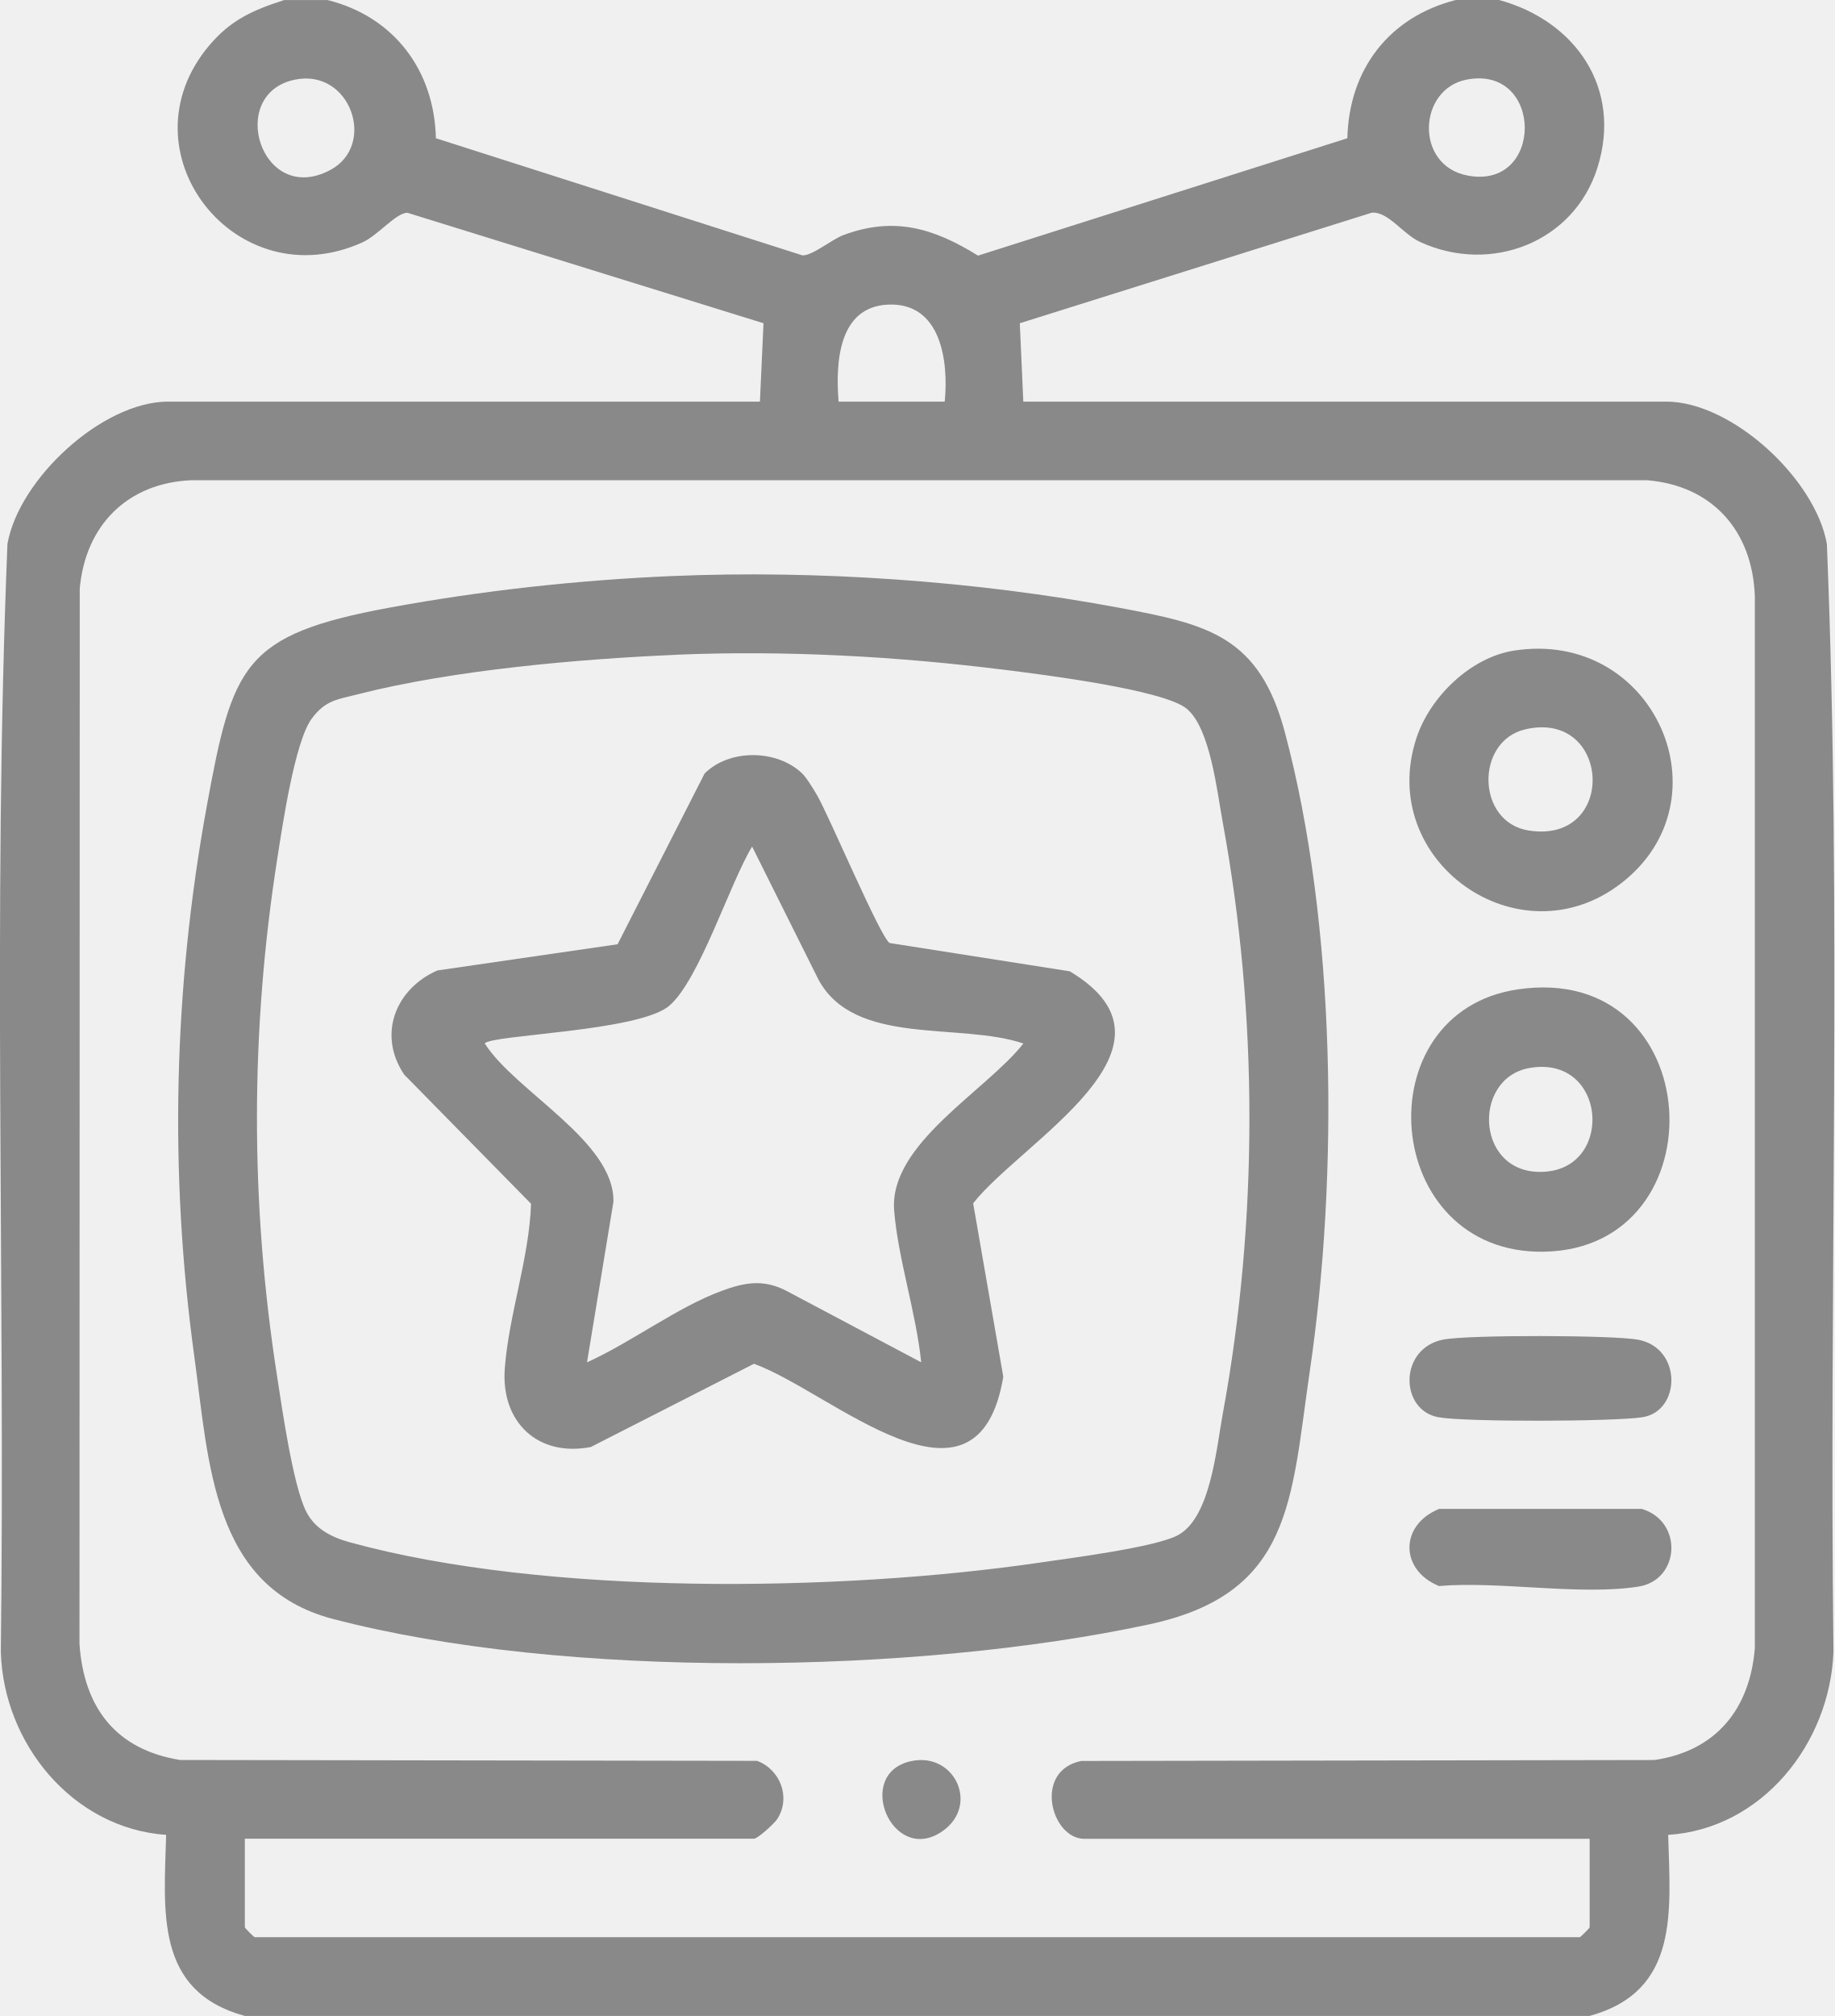
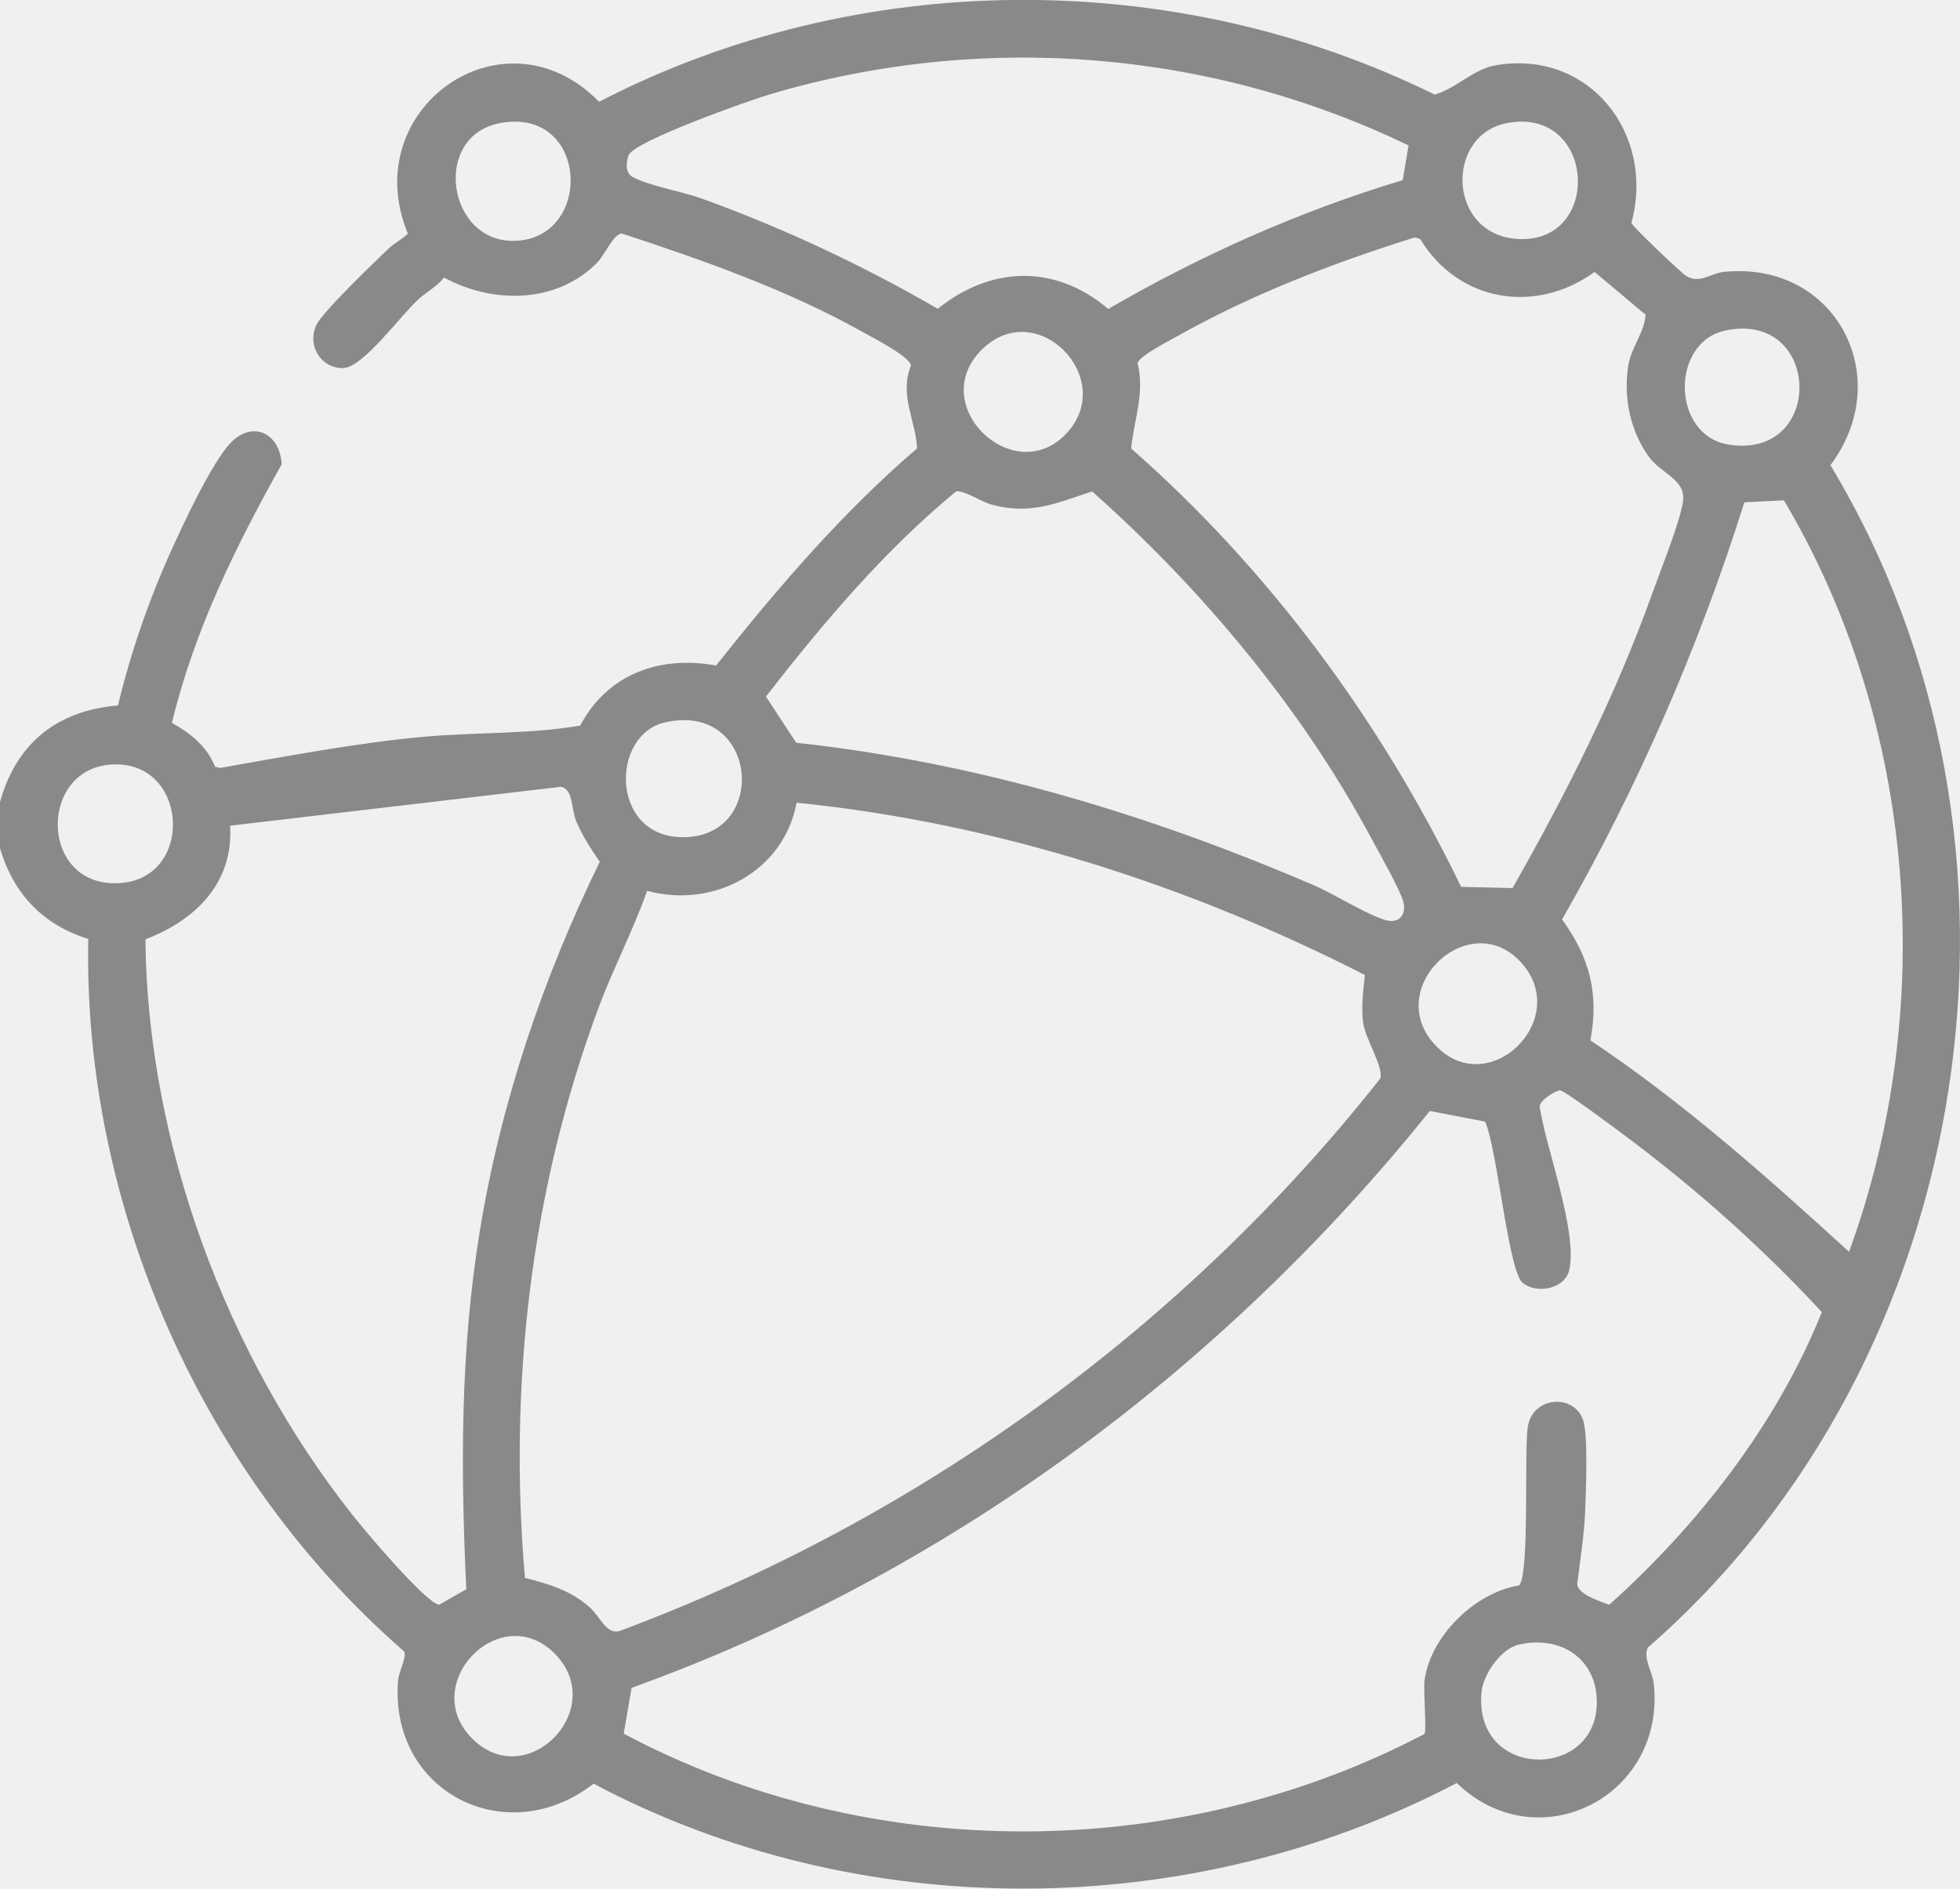
- <svg xmlns="http://www.w3.org/2000/svg" width="81" height="89" viewBox="0 0 81 89" fill="none">
-   <g clip-path="url(#clip0_276_923)">
-     <path d="M14.457 0C17.381 0.728 19.177 3.087 19.247 6.103L35.423 11.271C35.842 11.313 36.722 10.573 37.238 10.379C39.479 9.542 41.232 10.073 43.185 11.285L59.494 6.103C59.564 3.057 61.342 0.746 64.284 0H66.194C69.569 0.922 71.636 3.896 70.539 7.393C69.504 10.701 65.832 12.112 62.721 10.689C61.927 10.328 61.304 9.333 60.573 9.389L45.03 14.27L45.185 17.73H73.571C76.479 17.73 80.16 21.147 80.667 24.012C81.329 40.263 80.757 56.633 80.958 72.927C80.801 76.96 77.817 80.735 73.659 81.004C73.752 84.385 74.171 87.906 70.185 88.998H10.811C6.824 87.906 7.246 84.385 7.336 81.004C3.209 80.714 0.151 76.973 0.037 72.927C0.238 56.633 -0.333 40.263 0.329 24.012C0.833 21.145 4.516 17.73 7.424 17.73H33.555L33.713 14.27L17.992 9.394C17.492 9.391 16.695 10.383 16.02 10.692C10.417 13.25 5.285 6.677 9.246 1.998C10.197 0.874 11.17 0.447 12.549 0.002H14.459L14.457 0ZM13.022 3.516C9.98 4.142 11.531 9.125 14.577 7.509C16.649 6.413 15.48 3.011 13.022 3.516ZM64.763 3.514C62.61 3.929 62.455 7.303 64.8 7.75C68.189 8.397 68.161 2.86 64.763 3.514ZM41.715 17.73C41.889 15.953 41.56 13.35 39.222 13.447C37.007 13.538 36.893 16.032 37.028 17.73H41.715ZM70.189 81.178H47.878C46.415 81.178 45.609 78.172 47.743 77.741L73.05 77.699C75.759 77.307 77.273 75.455 77.486 72.753V26.327C77.386 23.439 75.611 21.43 72.713 21.2H8.459C5.635 21.316 3.771 23.184 3.521 25.988L3.51 72.579C3.704 75.388 5.116 77.238 7.947 77.697L33.43 77.736C34.456 78.121 34.926 79.347 34.326 80.297C34.201 80.494 33.458 81.173 33.294 81.173H10.811V85.085C10.811 85.115 11.214 85.521 11.246 85.521H69.756C69.786 85.521 70.192 85.118 70.192 85.085V81.173L70.189 81.178Z" fill="#898989" />
-     <path d="M29.701 25.43C36.088 25.159 43.102 25.648 49.387 26.825C53.32 27.56 55.598 28.065 56.735 32.332C59.008 40.847 59.112 51.868 57.832 60.552C57.001 66.203 57.084 70.347 50.746 71.71C40.426 73.928 24.918 74.148 14.693 71.469C9.368 70.074 9.225 64.585 8.577 59.862C7.468 51.782 7.662 43.617 9.128 35.605C10.271 29.345 10.734 28.021 17.2 26.825C21.279 26.072 25.548 25.606 29.696 25.43H29.701ZM29.874 28.907C25.559 29.09 19.978 29.583 15.813 30.647C14.901 30.881 14.373 30.904 13.765 31.725C13.017 32.731 12.473 36.446 12.251 37.857C11.052 45.462 11.044 53.117 12.23 60.724C12.452 62.156 12.934 65.573 13.521 66.731C13.915 67.51 14.647 67.867 15.461 68.092C24.124 70.465 37.076 70.28 45.942 68.98C47.25 68.787 51.051 68.305 52.024 67.767C53.452 66.982 53.704 63.976 53.989 62.434C55.561 53.889 55.563 44.838 53.989 36.295C53.739 34.935 53.438 32.137 52.396 31.284C51.373 30.445 45.97 29.771 44.382 29.574C39.616 28.976 34.678 28.703 29.874 28.904V28.907Z" fill="#898989" />
-     <path d="M67.023 43.677C75.428 42.442 76.037 55.122 68.173 55.259C60.987 55.384 60.18 44.681 67.023 43.677ZM67.541 47.147C64.934 47.599 65.157 52.012 68.289 51.722C71.291 51.444 70.893 46.565 67.541 47.147Z" fill="#898989" />
-     <path d="M66.846 28.723C73.046 27.755 76.375 35.322 71.564 39.009C67.05 42.47 60.763 38.006 62.543 32.585C63.14 30.767 64.93 29.025 66.846 28.723ZM67.36 32.195C65.129 32.705 65.182 36.307 67.508 36.666C71.421 37.271 71.147 31.331 67.36 32.195Z" fill="#898989" />
-     <path d="M63.719 59.141C64.796 58.921 71.199 58.939 72.319 59.141C74.289 59.5 74.231 62.3 72.523 62.566C71.28 62.761 64.698 62.784 63.513 62.566C61.802 62.254 61.758 59.537 63.717 59.139L63.719 59.141Z" fill="#898989" />
-     <path d="M63.541 66.613H72.495C74.331 67.165 74.185 69.751 72.349 70.043C69.791 70.449 66.21 69.791 63.541 70.018C61.802 69.309 61.8 67.325 63.541 66.616V66.613Z" fill="#898989" />
-     <path d="M40.283 77.738C42.16 77.377 43.239 79.69 41.63 80.83C39.396 82.413 37.653 78.243 40.283 77.738Z" fill="#898989" />
-     <path d="M35.405 34.131C35.606 34.318 35.926 34.844 36.078 35.106C36.602 36.006 38.877 41.392 39.282 41.631L47.236 42.88C52.818 46.22 45.135 50.368 42.97 53.122L44.301 60.78C43.16 67.582 36.694 61.426 33.291 60.207L26.087 63.881C23.744 64.333 22.117 62.778 22.288 60.425C22.46 58.075 23.374 55.516 23.448 53.141L17.848 47.441C16.661 45.68 17.457 43.661 19.309 42.843L27.27 41.686L31.113 34.147C32.208 33.055 34.287 33.083 35.4 34.126L35.405 34.131ZM45.188 46.067C42.354 45.11 37.715 46.215 36.129 43.225L33.21 37.373C32.215 39.014 30.886 43.258 29.553 44.4C28.219 45.543 21.686 45.677 21.404 46.065C22.754 48.19 27.138 50.38 27.087 53.055L25.92 60.142C27.849 59.275 29.932 57.695 31.879 56.983C32.884 56.615 33.71 56.464 34.717 56.983L40.676 60.142C40.461 57.989 39.646 55.539 39.481 53.428C39.255 50.498 43.553 48.155 45.19 46.065L45.188 46.067Z" fill="#898989" />
+ <svg xmlns="http://www.w3.org/2000/svg" width="83" height="80" viewBox="0 0 83 80" fill="none">
+   <g clip-path="url(#clip0_382_2414)">
+     <path d="M0 33.98C0.684 31.482 2.421 30.093 4.997 29.882C5.536 27.623 6.309 25.403 7.266 23.289C7.814 22.078 8.808 19.958 9.595 18.954C10.547 17.736 11.84 18.243 11.929 19.665C9.982 23.133 8.219 26.72 7.281 30.617C8.074 31.071 8.756 31.597 9.109 32.48L9.319 32.528C12.168 32.028 15.031 31.478 17.913 31.21C20.12 31.006 22.414 31.108 24.571 30.732C25.723 28.549 27.95 27.747 30.323 28.19C32.927 24.913 35.647 21.728 38.833 18.995C38.792 17.834 38.066 16.736 38.577 15.488C38.566 15.12 36.894 14.266 36.481 14.035C33.325 12.27 29.762 11.017 26.334 9.891C25.979 9.902 25.613 10.791 25.297 11.115C23.577 12.872 20.863 12.879 18.803 11.755C18.511 12.129 18.095 12.344 17.749 12.65C16.973 13.337 15.371 15.594 14.511 15.592C13.595 15.592 13.01 14.659 13.38 13.796C13.621 13.237 15.862 11.098 16.451 10.535C16.707 10.291 17.023 10.143 17.272 9.895C15.089 4.627 21.32 0.185 25.37 4.31C36.301 -1.348 49.716 -1.431 60.753 4.005C61.663 3.753 62.373 2.931 63.345 2.764C67.291 2.087 70.111 5.662 69.085 9.443C69.126 9.6 71.218 11.578 71.404 11.687C72.002 12.039 72.401 11.574 73.033 11.513C77.746 11.056 80.304 15.997 77.512 19.704C87.15 35.668 83.793 57.576 69.784 69.783C69.563 70.229 69.979 70.805 70.035 71.327C70.536 76.106 65.126 78.835 61.688 75.523C50.416 81.439 36.401 81.524 25.136 75.551C21.452 78.421 16.469 75.908 16.859 71.166C16.889 70.8 17.244 70.157 17.112 69.948C8.611 62.547 3.517 51.136 3.738 39.773C1.808 39.164 0.578 37.87 0 35.931V33.978L0 33.98ZM59.651 6.162C51.245 2.105 41.594 1.339 32.626 3.988C31.744 4.249 26.828 5.986 26.616 6.58C26.512 6.871 26.473 7.33 26.789 7.497C27.525 7.884 28.879 8.106 29.752 8.423C33.208 9.676 36.535 11.239 39.712 13.079C41.971 11.257 44.698 11.185 46.931 13.087C50.864 10.802 55.039 8.945 59.401 7.63L59.648 6.16L59.651 6.162ZM21.195 5.21C18.273 5.736 18.925 10.278 21.79 10.202C25.145 10.113 24.944 4.534 21.195 5.21ZM63.831 5.21C61.164 5.706 61.281 10.006 64.337 10.124C67.88 10.261 67.56 4.518 63.831 5.21ZM69.689 13.335L67.525 11.518C65.048 13.324 61.76 12.8 60.144 10.128L59.915 10.056C56.443 11.141 52.999 12.47 49.824 14.257C49.456 14.464 48.263 15.072 48.174 15.377C48.484 16.681 48.02 17.767 47.901 18.997C53.766 24.148 58.468 30.532 61.875 37.564L64.051 37.616C66.338 33.596 68.433 29.436 69.994 25.066C70.358 24.048 71.088 22.263 71.263 21.287C71.439 20.311 70.352 20.093 69.802 19.317C69.035 18.234 68.751 16.855 68.942 15.544C69.065 14.694 69.622 14.146 69.687 13.331L69.689 13.335ZM73.072 13.998C70.726 14.488 70.772 18.447 73.206 18.832C77.295 19.48 77.146 13.148 73.072 13.998ZM41.557 14.829C39.216 17.188 42.941 20.719 45.157 18.362C47.344 16.036 43.886 12.483 41.557 14.829ZM40.483 20.817C37.431 23.339 34.863 26.381 32.435 29.503L33.717 31.46C41.352 32.291 48.698 34.502 55.715 37.531C56.454 37.851 58.165 38.905 58.806 39.001C59.306 39.075 59.549 38.681 59.43 38.209C59.297 37.688 58.381 36.087 58.065 35.496C55.135 30.012 50.87 24.92 46.248 20.815C44.704 21.324 43.632 21.819 41.98 21.372C41.564 21.259 40.786 20.737 40.481 20.817H40.483ZM78.3 53.021C82.073 42.71 81.157 30.641 75.543 21.193L73.869 21.276C71.926 27.44 69.356 33.346 66.15 38.944C67.313 40.564 67.72 42.06 67.35 44.067C71.283 46.694 74.815 49.838 78.3 53.021ZM28.162 30.597C25.881 31.113 25.834 35.324 28.775 35.457C32.582 35.629 32.182 29.691 28.162 30.597ZM4.667 32.387C1.583 32.628 1.691 37.653 5.103 37.403C8.276 37.17 7.977 32.128 4.667 32.387ZM19.746 67.313C19.505 62.205 19.49 57.23 20.313 52.175C21.199 46.735 22.986 41.43 25.398 36.505C25.028 35.955 24.66 35.411 24.404 34.791C24.177 34.239 24.287 33.435 23.75 33.326L9.746 34.974C9.893 37.407 8.271 38.981 6.157 39.788C6.248 48.448 9.59 57.413 14.925 64.167C15.431 64.81 18.015 67.885 18.596 67.972L19.748 67.315L19.746 67.313ZM22.232 66.835C23.245 67.089 24.166 67.367 24.967 68.076C25.422 68.478 25.689 69.283 26.269 69.072C38.889 64.36 50.091 56.267 58.446 45.689C58.628 45.27 57.816 44 57.727 43.326C57.639 42.652 57.727 41.958 57.799 41.297C50.318 37.481 42.108 34.844 33.734 34C33.191 36.916 30.211 38.501 27.404 37.731C26.802 39.434 25.957 41.036 25.329 42.732C22.479 50.425 21.526 58.655 22.23 66.839L22.232 66.835ZM60.85 44.341C63.088 46.581 66.536 43.184 64.45 40.808C62.243 38.292 58.431 41.921 60.85 44.341ZM64.333 67.152C64.783 66.643 64.537 61.468 64.697 60.438C64.9 59.124 66.685 59.018 67.047 60.175C67.257 60.846 67.157 63.173 67.127 64.014C67.092 64.971 66.906 66.134 66.791 67.102C66.824 67.53 67.757 67.835 68.151 67.969C71.946 64.56 75.238 60.325 77.15 55.578C74.729 52.958 72.05 50.555 69.21 48.401C68.814 48.1 66.26 46.185 66.068 46.185C65.875 46.185 65.182 46.615 65.201 46.883C65.472 48.659 66.787 52.062 66.464 53.752C66.304 54.593 65.082 54.834 64.476 54.334C63.87 53.834 63.395 48.568 62.886 47.507L60.549 47.057C51.717 58.057 40.046 66.698 26.745 71.492L26.412 73.431C36.825 78.978 49.887 78.924 60.318 73.447C60.424 73.353 60.27 71.577 60.322 71.185C60.571 69.3 62.47 67.445 64.333 67.154V67.152ZM19.995 73.638C22.288 75.941 25.715 72.453 23.573 70.129C21.279 67.639 17.664 71.298 19.995 73.638ZM64.314 69.659C63.575 69.829 62.815 70.905 62.739 71.659C62.379 75.306 67.395 75.425 67.612 72.318C67.746 70.361 66.18 69.233 64.314 69.661V69.659Z" fill="#898989" />
  </g>
  <defs>
-     <clipPath id="clip0_276_923">
-       <rect width="81" height="89" fill="white" />
+     <clipPath id="clip0_382_2414">
+       <rect width="83" height="80" fill="white" />
    </clipPath>
  </defs>
</svg>
